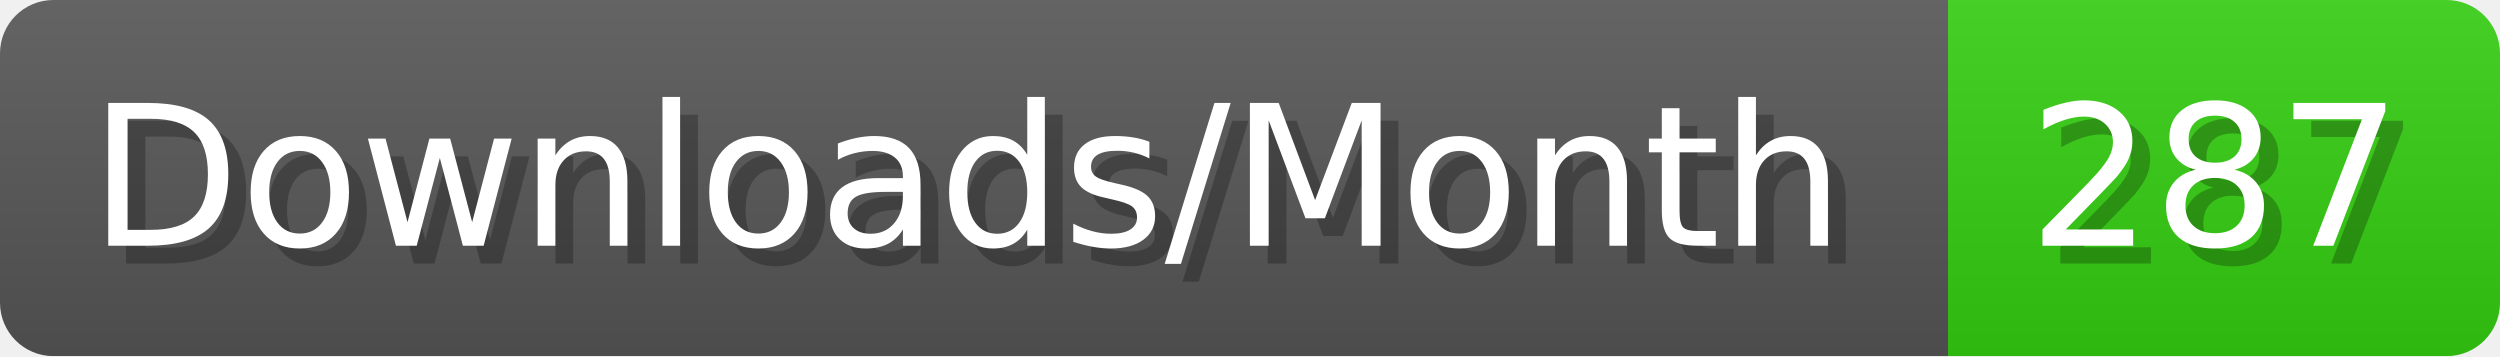
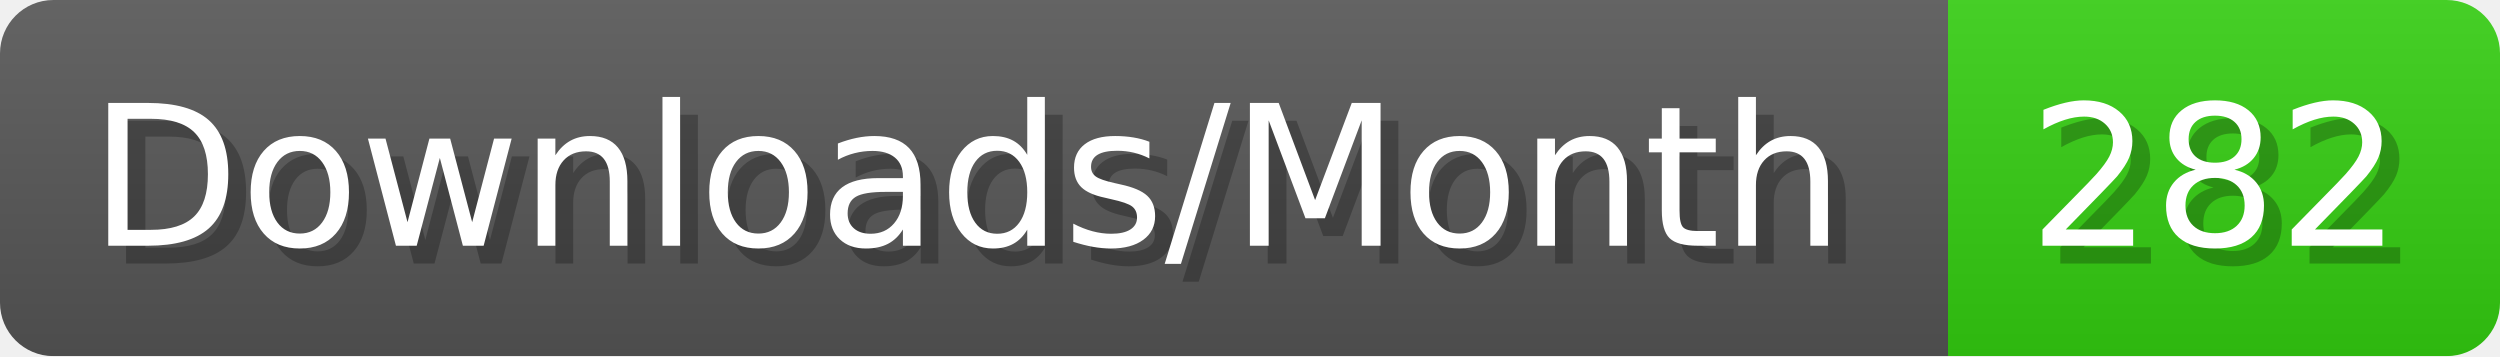
- <svg xmlns="http://www.w3.org/2000/svg" width="140.4" height="20" viewBox="0 0 1404 200" role="img" aria-label="Downloads/Month: 287">
+ <svg xmlns="http://www.w3.org/2000/svg" width="140.4" height="20" viewBox="0 0 1404 200" role="img" aria-label="Downloads/Month: 282">
  <linearGradient id="YlXUI" x2="0" y2="100%">
    <stop offset="0" stop-opacity=".1" stop-color="#EEE" />
    <stop offset="1" stop-opacity=".1" />
  </linearGradient>
  <mask id="JHhop">
    <rect width="1404" height="200" rx="30" fill="#FFF" />
  </mask>
  <g mask="url(#JHhop)">
    <rect width="1094" height="200" fill="#555" />
    <rect width="310" height="200" fill="#3C1" x="1094" />
    <rect width="1404" height="200" fill="url(#YlXUI)" />
  </g>
  <g aria-hidden="true" fill="#fff" text-anchor="start" font-family="Verdana,DejaVu Sans,sans-serif" font-size="110">
    <text x="60" y="148" textLength="994" fill="#000" opacity="0.25">Downloads/Month</text>
    <text x="50" y="138" textLength="994">Downloads/Month</text>
-     <text x="1149" y="148" textLength="210" fill="#000" opacity="0.25">287</text>
-     <text x="1139" y="138" textLength="210">287</text>
+     <text x="1149" y="148" textLength="210" fill="#000" opacity="0.25">282</text>
+     <text x="1139" y="138" textLength="210">282</text>
  </g>
</svg>
